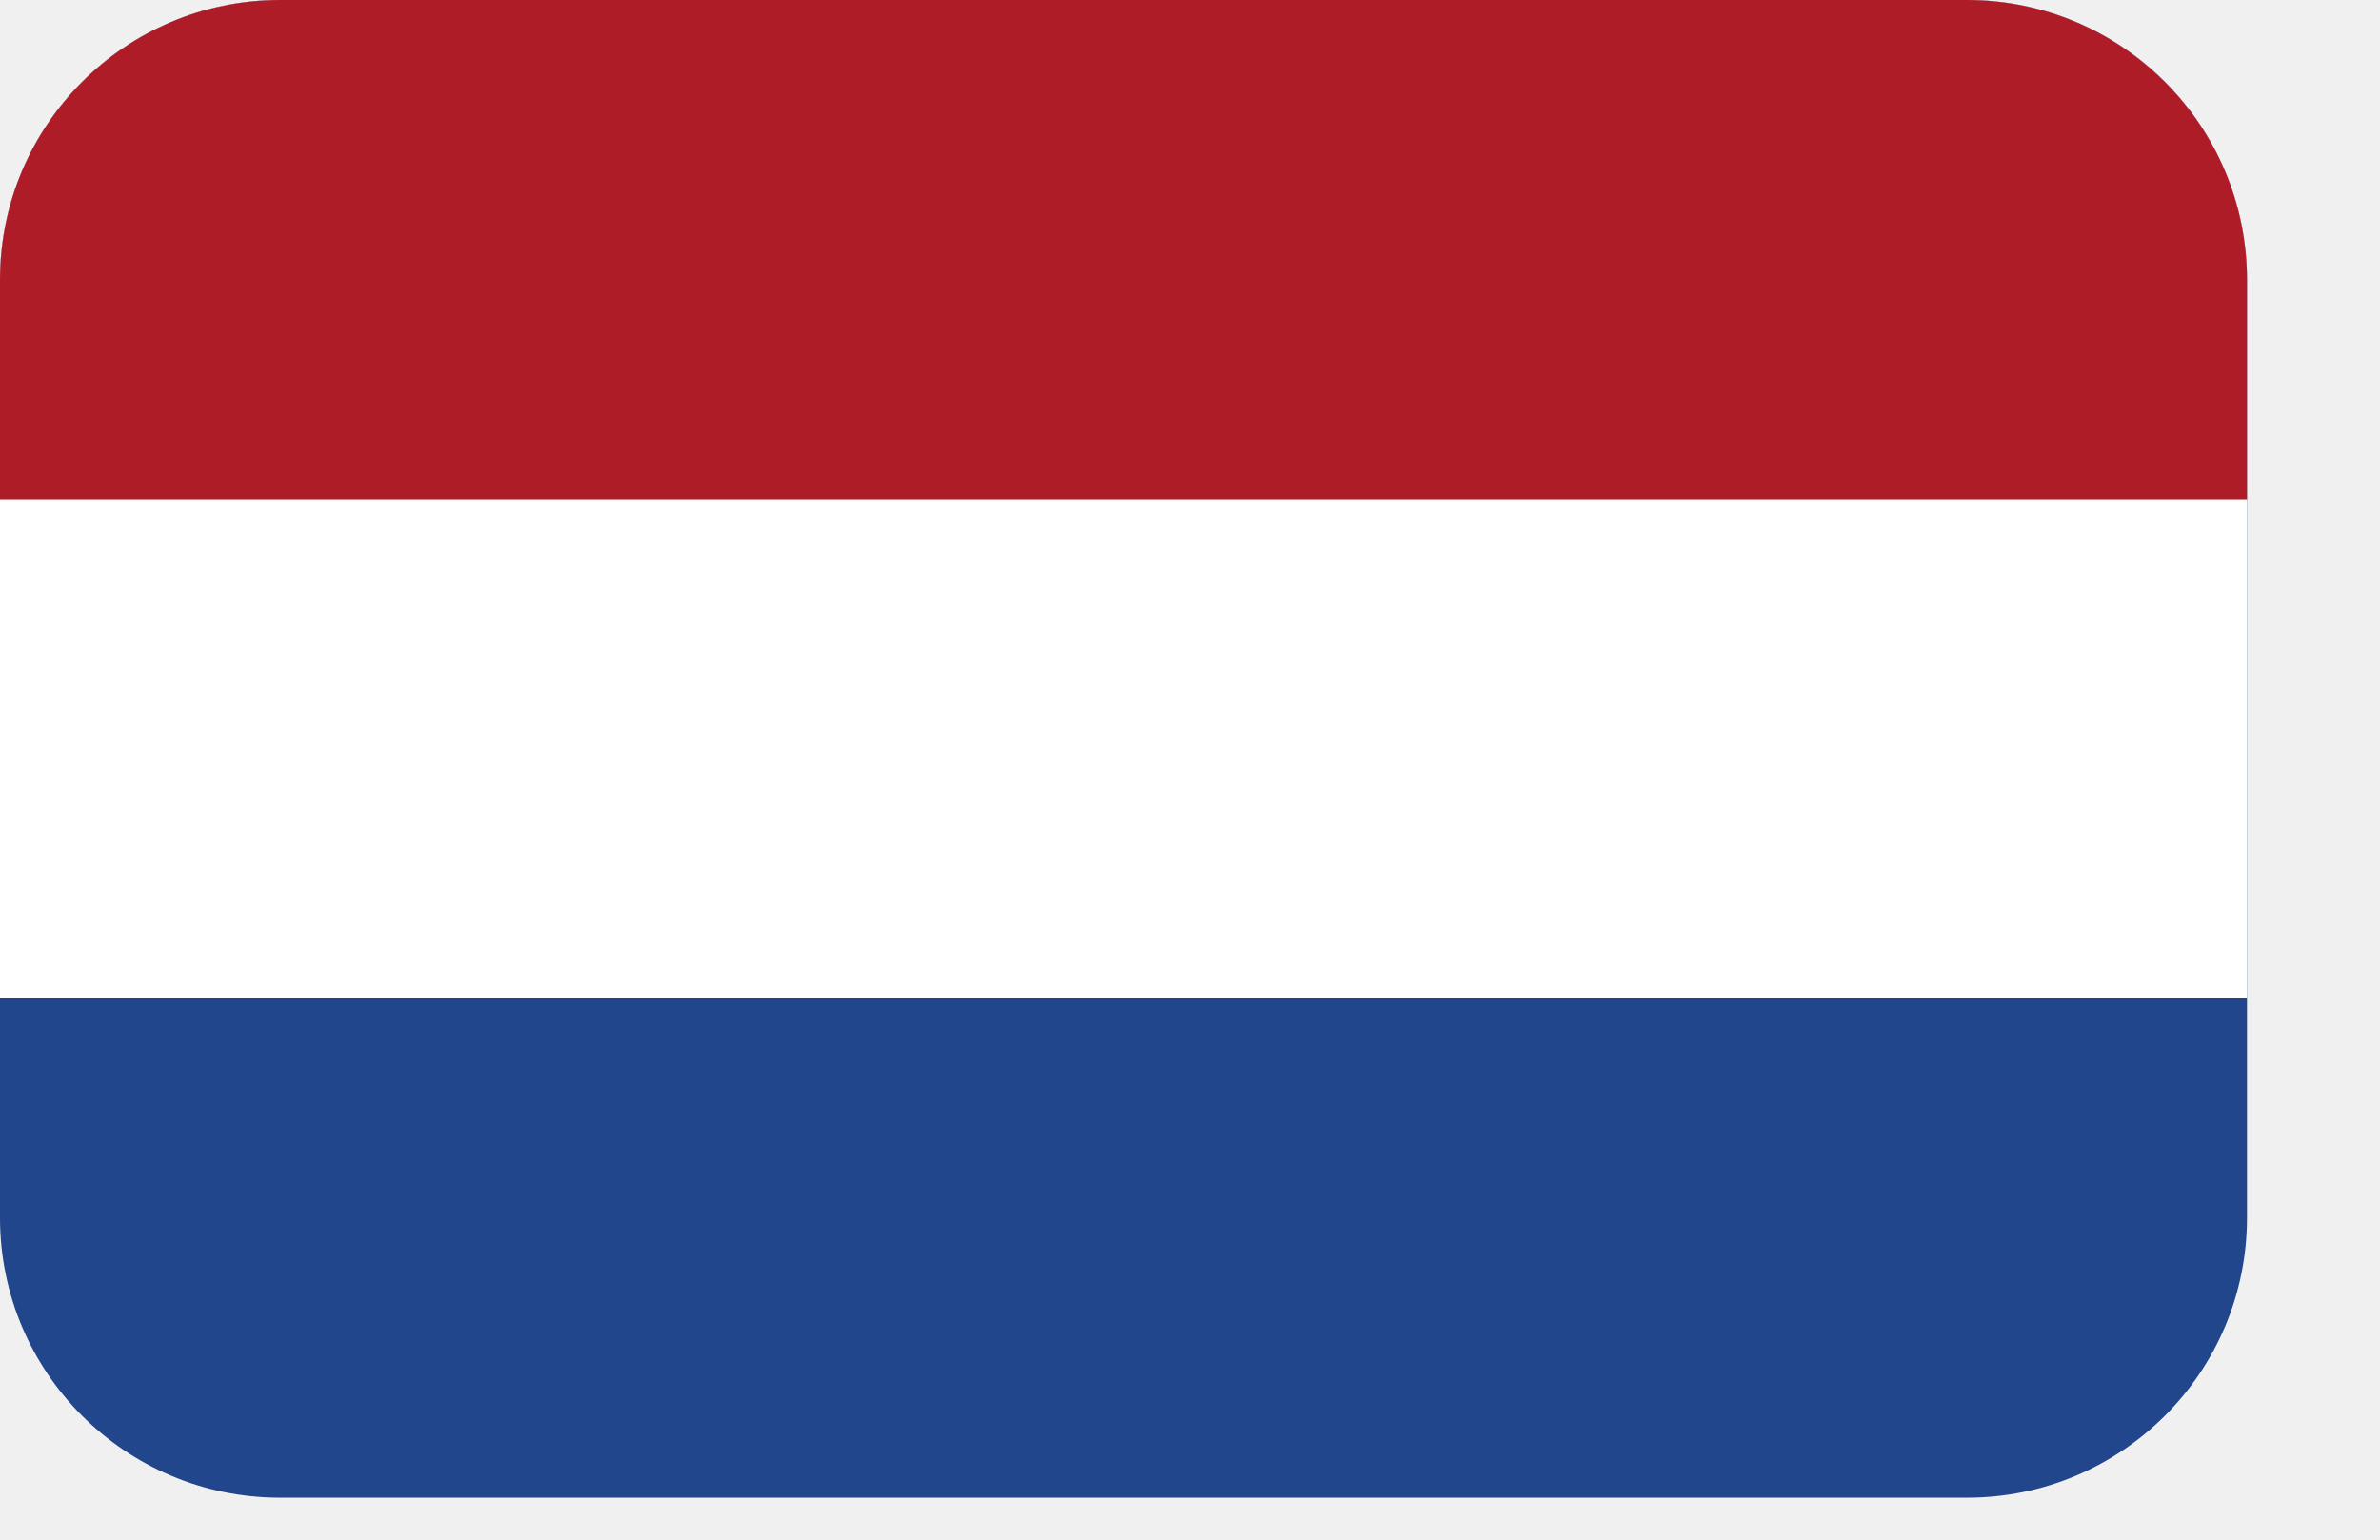
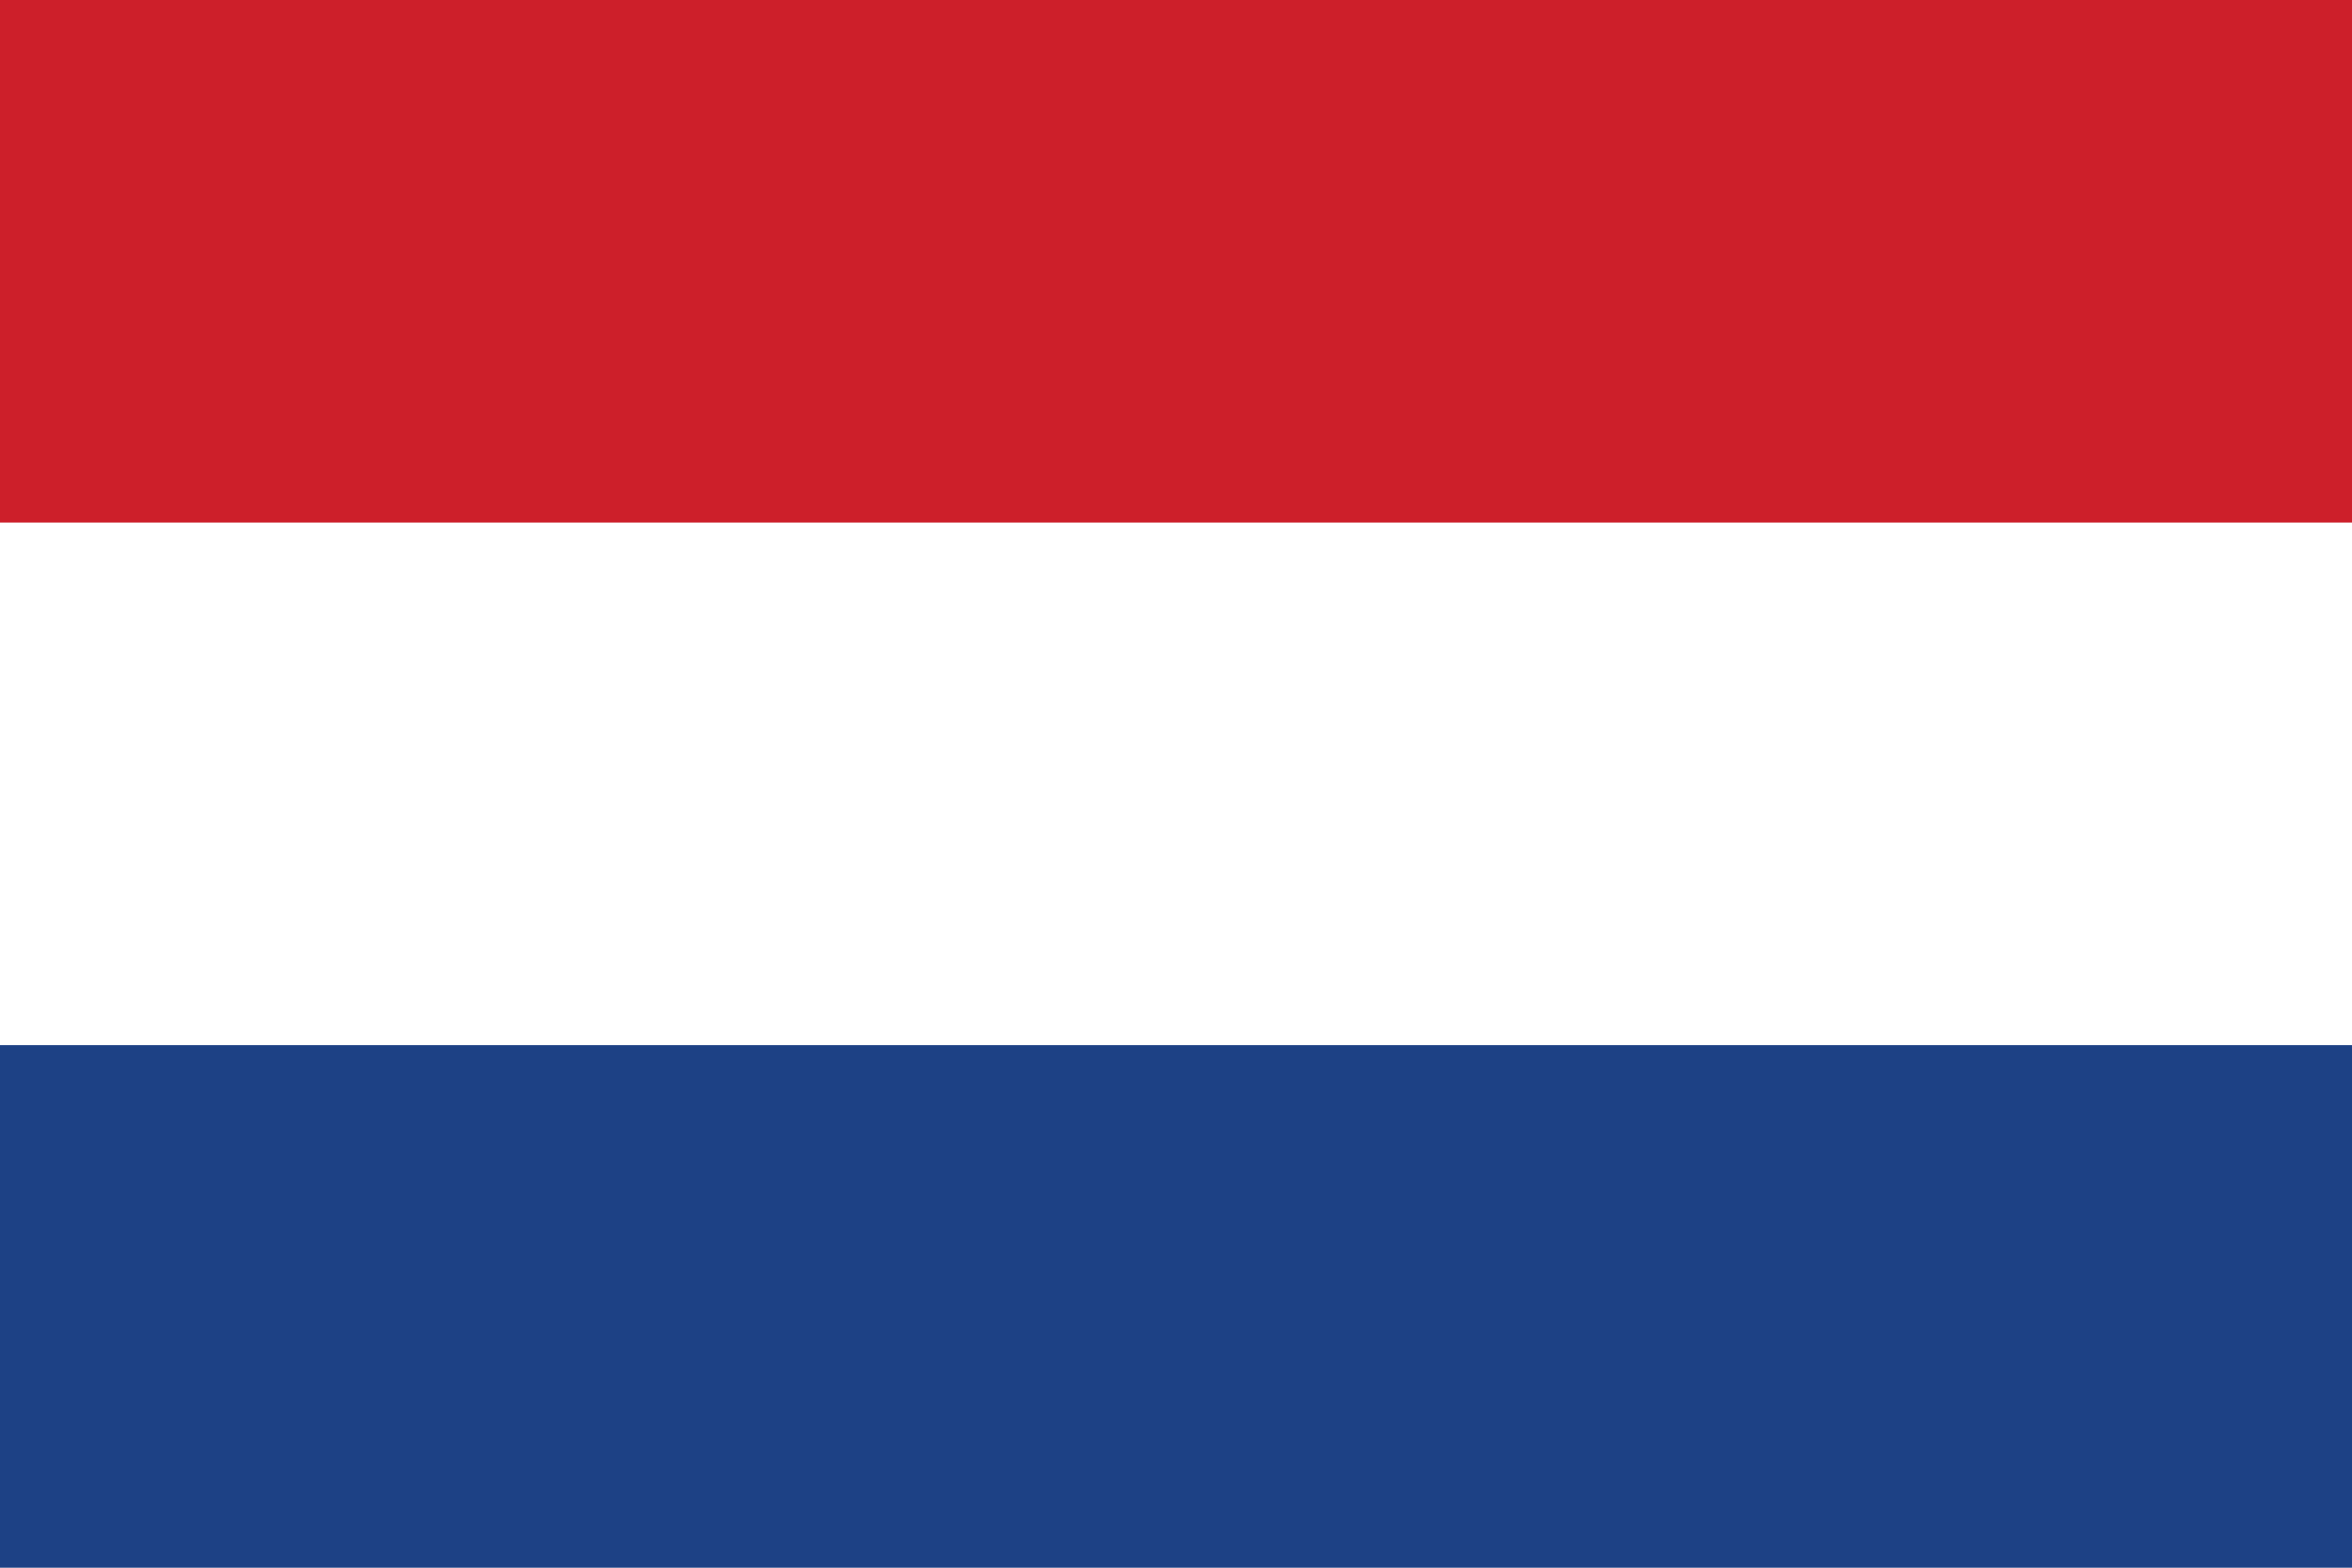
- <svg xmlns="http://www.w3.org/2000/svg" width="17" height="11" viewBox="0 0 17 11" fill="none">
-   <g clip-path="url(#clip0_160_1177)">
-     <path d="M16.05 0H0V10.7H16.05V0Z" fill="#21468B" />
-     <path d="M16.05 0H0V7.133H16.05V0Z" fill="white" />
-     <path d="M16.05 0H0V3.567H16.05V0Z" fill="#AE1C28" />
-   </g>
-   <defs>
-     <clipPath id="clip0_160_1177">
-       <rect width="16.05" height="10.7" rx="2" fill="white" />
-     </clipPath>
-   </defs>
+ <svg xmlns="http://www.w3.org/2000/svg" viewBox="0 0 513 342">
+   <path fill="#FFF" d="M0 114h513v114H0z" />
+   <path fill="#cd1f2a" d="M0 0h513v114H0z" />
+   <path fill="#1d4185" d="M0 228h513v114H0z" />
</svg>
